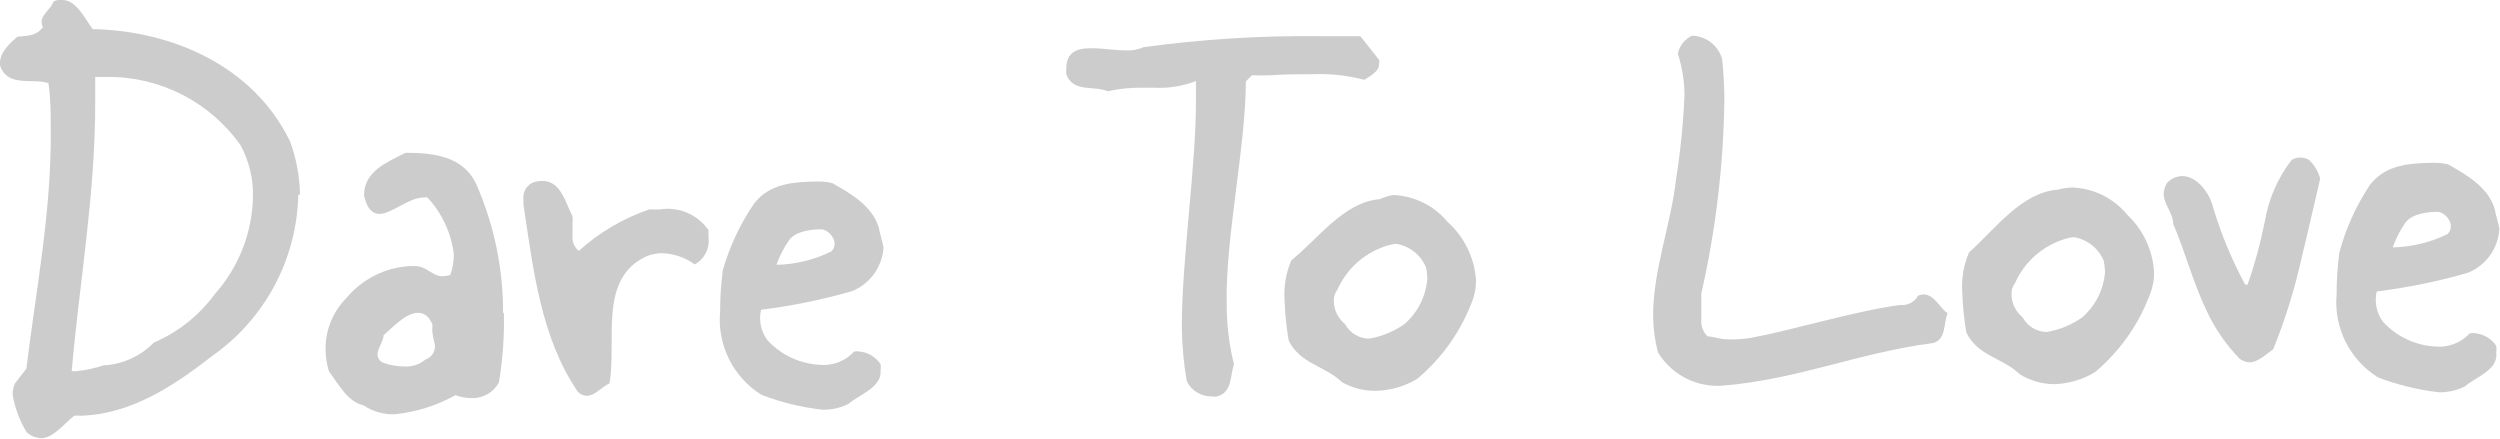
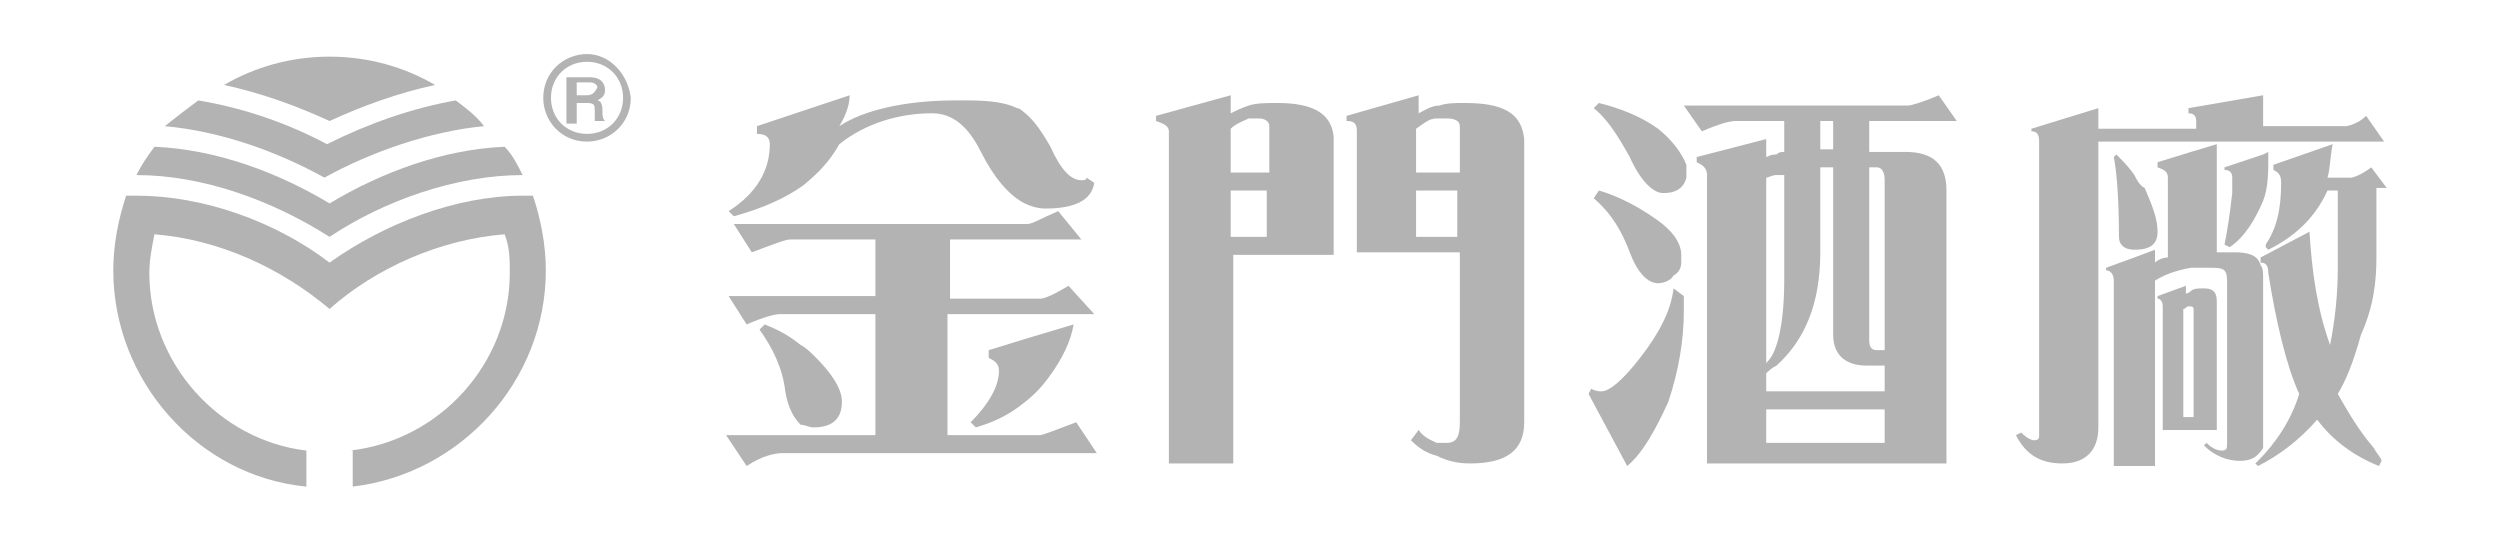
- <svg xmlns="http://www.w3.org/2000/svg" viewBox="0 0 120.26 21.08">
-   <defs>
-     <style>.cls-1{fill:#ccc;}</style>
-   </defs>
-   <g id="圖層_2" data-name="圖層 2">
-     <g id="圖層_1-2" data-name="圖層 1">
-       <path class="cls-1" d="M14.35,9.38a9.73,9.73,0,0,1-4.11,7.72C8.43,18.5,6.35,19.94,3.84,20a.82.82,0,0,0-.27,0c-.47.36-1,1.07-1.58,1.08a1.11,1.11,0,0,1-.71-.29A5.09,5.09,0,0,1,.61,19a1.27,1.27,0,0,1,.11-.56l.55-.71c.46-3.81,1.22-7.6,1.17-11.55,0-.71,0-1.45-.11-2.18-.8-.26-2,.23-2.34-.89,0-.59.4-.95.84-1.34.41-.06.89,0,1.23-.46A.92.92,0,0,1,2,1.07c0-.38.41-.59.58-1A.65.65,0,0,1,3,0c.68,0,1.1.93,1.46,1.4,3.9.08,7.78,1.83,9.5,5.42l0,0a7.79,7.79,0,0,1,.47,2.53ZM11.58,7l0,0A7.77,7.77,0,0,0,5.17,3.7H4.58c0,.44,0,.86,0,1.27,0,4.46-.76,8.6-1.13,12.88a.8.8,0,0,0,.27,0A6.28,6.28,0,0,0,5,17.57h.09A3.65,3.65,0,0,0,7.4,16.48a7.08,7.08,0,0,0,2.93-2.33A7.25,7.25,0,0,0,12.17,9.4,5,5,0,0,0,11.58,7Z" />
-       <path class="cls-1" d="M24.24,15.06A18,18,0,0,1,24,18.4a1.44,1.44,0,0,1-1.32.75,2.19,2.19,0,0,1-.77-.14,7.62,7.62,0,0,1-2.94.92,2.54,2.54,0,0,1-1.48-.43c-.77-.17-1.19-1-1.67-1.64a4,4,0,0,1-.16-1,3.46,3.46,0,0,1,1-2.52,4.28,4.28,0,0,1,3.05-1.54h.18a.11.11,0,0,1,.09,0c.53,0,.83.49,1.3.49a2,2,0,0,0,.38-.06,2.83,2.83,0,0,0,.17-1,4.86,4.86,0,0,0-1.27-2.73.37.37,0,0,0-.18,0c-.71,0-1.53.78-2.12.79-.32,0-.59-.2-.75-.88,0-1.18,1.1-1.6,2-2.06,1.33,0,2.78.15,3.41,1.53a15.28,15.28,0,0,1,1.28,6.18Zm-3.44.75V15.6c-.18-.41-.42-.56-.71-.55-.56,0-1.23.72-1.64,1.08,0,.29-.29.62-.29.92a.44.44,0,0,0,.3.41,3.2,3.2,0,0,0,1,.17,1.44,1.44,0,0,0,1-.33.68.68,0,0,0,.46-.71C20.86,16.33,20.79,16.07,20.79,15.8Z" />
-       <path class="cls-1" d="M33.42,12.72a2.82,2.82,0,0,0-1.6-.54,2,2,0,0,0-.68.13c-2.38,1.06-1.46,4-1.82,6.13-.35.15-.7.6-1.09.6a.62.62,0,0,1-.44-.2c-1.77-2.61-2.13-5.82-2.61-9V9.59a.78.78,0,0,1,.43-.8,1.49,1.49,0,0,1,.47-.09c.89,0,1.1,1,1.46,1.7a.91.91,0,0,1,0,.29c0,.21,0,.44,0,.65a.85.85,0,0,0,.3.73,9.81,9.81,0,0,1,3.4-2,3.23,3.23,0,0,0,.53,0,2.38,2.38,0,0,1,2.31,1l0,.06v.27A1.3,1.3,0,0,1,33.42,12.72Z" />
-       <path class="cls-1" d="M40.81,19.43a2.67,2.67,0,0,1-1.24.28A12.16,12.16,0,0,1,36.64,19a4.26,4.26,0,0,1-2-4,15.36,15.36,0,0,1,.13-2,11,11,0,0,1,1.5-3.2c.76-1,1.94-1.05,3.09-1.07a2.82,2.82,0,0,1,.68.08c.8.46,1.93,1.07,2.24,2.16,0,.09.22.85.22.94A2.43,2.43,0,0,1,41,14a28.46,28.46,0,0,1-4.39.9,1.77,1.77,0,0,0,.31,1.47,3.7,3.7,0,0,0,2.52,1.18,2,2,0,0,0,1.65-.64.82.82,0,0,1,.27,0,1.38,1.38,0,0,1,1,.61,1.32,1.32,0,0,1,0,.32C42.42,18.64,41.3,19,40.81,19.43ZM40,12.09c.41-.45-.13-1.06-.51-1.06s-1.21.07-1.53.52a5,5,0,0,0-.61,1.19A6.33,6.33,0,0,0,40,12.09Z" />
-       <path class="cls-1" d="M65.63,3.84a8.31,8.31,0,0,0-2.45-.27c-.68,0-1.36,0-2.07.05a8.65,8.65,0,0,1-.89,0l-.29.3c0,3.1-1,7.6-.92,10.75a12,12,0,0,0,.35,2.86c-.2.56-.07,1.33-.81,1.54a.82.82,0,0,1-.27,0,1.31,1.31,0,0,1-1.19-.73,16.11,16.11,0,0,1-.24-2.65c0-3.25.71-7.86.68-11V3.9a4.89,4.89,0,0,1-2,.32h-.68a6.89,6.89,0,0,0-1.56.17c-.68-.29-1.68.08-2-.83V3.32c0-.8.49-1,1.17-1s1.15.11,1.68.1A1.72,1.72,0,0,0,55,2.27a57.58,57.58,0,0,1,8.49-.53l1.95,0,.9,1.14a.37.37,0,0,1,0,.18C66.37,3.45,65.84,3.69,65.63,3.84Z" />
-       <path class="cls-1" d="M70.88,14.32l0,0a9,9,0,0,1-2.7,3.9,4,4,0,0,1-2,.58,3.19,3.19,0,0,1-1.63-.42c-.81-.79-2-.86-2.56-2a14.53,14.53,0,0,1-.2-2,4.1,4.1,0,0,1,.33-1.86c1.26-1,2.51-2.8,4.25-2.94A2.89,2.89,0,0,1,67,9.38a3.58,3.58,0,0,1,2.64,1.3A4.13,4.13,0,0,1,71,13.46,2.72,2.72,0,0,1,70.88,14.32Zm-2.22-.92a3.26,3.26,0,0,0-.06-.53,1.88,1.88,0,0,0-1.43-1.14,1.4,1.4,0,0,0-.35.06,3.85,3.85,0,0,0-2.49,2.15.83.83,0,0,0-.17.53,1.46,1.46,0,0,0,.54,1.12,1.33,1.33,0,0,0,1.16.7,4.18,4.18,0,0,0,1.7-.7,3.23,3.23,0,0,0,1.1-2.17Z" />
-       <path class="cls-1" d="M93,16.5c-3.68.48-6.56,1.78-10.25,2.06h-.21a3.34,3.34,0,0,1-2.79-1.62,7.2,7.2,0,0,1-.23-1.74c0-2.24.87-4.41,1.11-6.62a34.57,34.57,0,0,0,.4-4,6.61,6.61,0,0,0-.32-2,1.26,1.26,0,0,1,.67-.86h.09a1.55,1.55,0,0,1,1.37,1.11c.07.65.1,1.27.11,1.89a44.64,44.64,0,0,1-1.11,9.4c0,.44,0,.83,0,1.24a1,1,0,0,0,.3.82c.18,0,.68.14.86.14a5.63,5.63,0,0,0,1.24-.07c2-.37,4.86-1.26,7.15-1.58a.88.88,0,0,0,.88-.45.84.84,0,0,1,.26-.06c.53,0,.83.73,1.16.9C93.49,15.56,93.62,16.32,93,16.5Z" />
-       <path class="cls-1" d="M103.48,14l0,0a9,9,0,0,1-2.7,3.9,4,4,0,0,1-2,.58A3.21,3.21,0,0,1,97.15,18c-.8-.79-2-.86-2.56-2a14.53,14.53,0,0,1-.2-2,4.11,4.11,0,0,1,.33-1.86C96,11,97.23,9.26,99,9.12a2.85,2.85,0,0,1,.68-.1,3.58,3.58,0,0,1,2.64,1.3,4.13,4.13,0,0,1,1.3,2.79A2.74,2.74,0,0,1,103.48,14Zm-2.22-.92a3.25,3.25,0,0,0-.06-.53,1.88,1.88,0,0,0-1.43-1.14,1.44,1.44,0,0,0-.35.06,3.85,3.85,0,0,0-2.49,2.15.83.83,0,0,0-.17.53,1.46,1.46,0,0,0,.54,1.12,1.33,1.33,0,0,0,1.16.7,4.17,4.17,0,0,0,1.7-.7,3.23,3.23,0,0,0,1.1-2.17Z" />
-       <path class="cls-1" d="M110.72,12.39a27.6,27.6,0,0,1-1.37,4.41c-.35.24-.73.63-1.14.63a.86.86,0,0,1-.47-.17,8.25,8.25,0,0,1-1.62-2.37c-.63-1.32-1-2.76-1.58-4.12,0-.5-.45-.94-.46-1.44a1.19,1.19,0,0,1,.14-.5,1,1,0,0,1,.76-.36c.71,0,1.34.84,1.49,1.55A20.17,20.17,0,0,0,108,13.69h.12a22.32,22.32,0,0,0,.82-3,6.65,6.65,0,0,1,1.3-3,.83.83,0,0,1,.83,0,1.89,1.89,0,0,1,.54.91h0C111.37,9.61,111.06,11,110.72,12.39Z" />
-       <path class="cls-1" d="M118.57,18.59a2.68,2.68,0,0,1-1.24.28,12.16,12.16,0,0,1-2.93-.71,4.26,4.26,0,0,1-2-4,15.34,15.34,0,0,1,.13-2A10.94,10.94,0,0,1,114,8.9c.76-1,1.94-1.05,3.09-1.07a2.82,2.82,0,0,1,.68.08c.8.46,1.93,1.07,2.24,2.16,0,.09.22.85.22.94a2.43,2.43,0,0,1-1.51,2.11,28.71,28.71,0,0,1-4.39.9,1.77,1.77,0,0,0,.31,1.47,3.7,3.7,0,0,0,2.52,1.18,2,2,0,0,0,1.65-.64.82.82,0,0,1,.27,0,1.38,1.38,0,0,1,1,.61,1.32,1.32,0,0,1,0,.32C120.19,17.81,119.07,18.14,118.57,18.59Zm-.82-7.34c.41-.45-.13-1.06-.51-1.06s-1.21.07-1.53.52a5,5,0,0,0-.61,1.19A6.31,6.31,0,0,0,117.76,11.25Z" />
+ <svg xmlns="http://www.w3.org/2000/svg" version="1.1" id="圖層_1" x="0px" y="0px" viewBox="0 0 97.1 21.1" style="enable-background:new 0 0 97.1 21.1;" xml:space="preserve">
+   <style type="text/css">
+ 	.st0{fill:#B3B3B3;}
+ </style>
+   <g>
+     <g>
+       <g>
+         <g>
+           <path class="st0" d="M87.9,16.9v-6.1c0-0.2,0-0.4-0.1-0.5c-0.1-0.4-0.5-0.5-1-0.5h-0.7V5.6l-1,0.3l-1.3,0.4v0.2      c0.3,0.1,0.4,0.2,0.4,0.4V10c-0.2,0-0.4,0.1-0.5,0.2V9.7L82.9,10l-1.1,0.4v0.1c0.2,0,0.3,0.2,0.3,0.4v7.2h0.8h0.8v-7.2      c0.3-0.2,0.8-0.4,1.4-0.5c0.2,0,0.4,0,0.7,0c0.5,0,0.7,0,0.7,0.5v6.3c0,0.2,0,0.3-0.2,0.3c-0.2,0-0.4-0.1-0.6-0.3l-0.1,0.1      c0.4,0.4,0.9,0.6,1.4,0.6c0.5,0,0.7-0.2,0.9-0.5C87.9,17.3,87.9,17.2,87.9,16.9z" />
+           <path class="st0" d="M86.4,9.5l0.2,0.1c0.6-0.4,1-1.1,1.3-1.8c0.2-0.5,0.2-1.1,0.2-1.7c0,0,0-0.1,0-0.2l-0.2,0.1l-1.5,0.5v0.1      c0.2,0,0.3,0.1,0.3,0.3c0,0.3,0,0.4,0,0.6C86.6,8.4,86.5,9,86.4,9.5z" />
+           <path class="st0" d="M86.1,11.7c0-0.4-0.2-0.5-0.5-0.5c-0.2,0-0.4,0-0.5,0.1c0,0-0.1,0.1-0.2,0.1v-0.3l-1.1,0.4v0.1      c0.1,0,0.2,0.1,0.2,0.3v4.8h1h1.1V11.7z M85.2,16.2H85h-0.2v-4.2c0.1,0,0.1-0.1,0.2-0.1c0,0,0,0,0.1,0c0,0,0.1,0,0.1,0.1V16.2z" />
+           <path class="st0" d="M82.9,9.7C82.9,9.7,82.9,9.7,82.9,9.7c0.6,0,0.9-0.2,0.9-0.7c0-0.5-0.2-1-0.5-1.7C83.1,7.2,83,7,82.9,6.8      c-0.2-0.3-0.5-0.6-0.7-0.8l-0.1,0.1c0.1,0.5,0.2,1.5,0.2,3.1C82.3,9.5,82.5,9.7,82.9,9.7z" />
+           <path class="st0" d="M91.1,4.9h-3.2V3.7h0L85,4.2h0v0.2c0,0,0,0,0,0c0.2,0,0.3,0.1,0.3,0.3v0.3H85h-2.2h-1.3V4.2L78.9,5v0.1      c0.2,0,0.3,0.1,0.3,0.4v11.4c0,0.1,0,0.2-0.2,0.2c-0.1,0-0.3-0.1-0.5-0.3l-0.2,0.1c0.4,0.8,1,1.1,1.8,1.1c0.9,0,1.4-0.5,1.4-1.4      V5.5h1.3H85h2.8h4.8l-0.7-1C91.6,4.8,91.2,4.9,91.1,4.9z" />
+           <path class="st0" d="M92.3,10V7.3h0.4l-0.6-0.8c-0.4,0.3-0.7,0.4-0.8,0.4h-0.9c0.1-0.3,0.1-0.8,0.2-1.3l-2.3,0.8v0.2      c0.2,0.1,0.3,0.2,0.3,0.5c0,1.1-0.2,1.8-0.6,2.4c0,0,0,0,0,0.1l0,0l0.1,0.1c1-0.5,1.8-1.2,2.3-2.3h0.4v3c0,1-0.1,2-0.3,3      C90,12,89.8,10.6,89.7,9l-1.9,1v0v0.1l0,0.1c0.2,0,0.3,0.1,0.3,0.4c0.3,1.9,0.7,3.6,1.2,4.7c-0.3,1-0.9,1.9-1.6,2.6      c0,0,0,0-0.1,0.1l0.1,0.1l0,0c0.8-0.4,1.6-1,2.3-1.8c0.6,0.8,1.4,1.4,2.4,1.8l0.1-0.2c0-0.1-0.2-0.3-0.3-0.5      c-0.6-0.7-1-1.4-1.4-2.1c0.3-0.5,0.6-1.2,0.9-2.3C92.2,11.9,92.3,10.9,92.3,10z" />
+         </g>
+         <g>
+           <path class="st0" d="M63.7,13.9c-0.7,0.9-1.2,1.3-1.5,1.3c-0.1,0-0.2,0-0.4-0.1l-0.1,0.2l1.5,2.8c0.6-0.5,1.1-1.4,1.6-2.5      c0.4-1.2,0.6-2.4,0.6-3.5c0-0.2,0-0.4,0-0.6L65,11.2C64.9,12.1,64.4,13,63.7,13.9z" />
+           <path class="st0" d="M64.3,8.5c-0.7-0.5-1.5-0.9-2.2-1.1l-0.2,0.3C62.6,8.3,63,9,63.3,9.8c0.3,0.8,0.7,1.2,1.1,1.2      c0.2,0,0.5-0.1,0.6-0.3c0.2-0.1,0.3-0.3,0.3-0.5V10V9.9C65.3,9.4,64.9,8.9,64.3,8.5z" />
+           <path class="st0" d="M72.9,4.7H76l-0.7-1c-0.7,0.3-1.1,0.4-1.2,0.4h-1.2H71h-2h-3.6v0l0.7,1c0.7-0.3,1.1-0.4,1.3-0.4H69h0.3v1.2      c-0.1,0-0.2,0-0.3,0.1c-0.1,0-0.2,0-0.4,0.1V5.4l-2.7,0.7v0.2c0.2,0.1,0.4,0.2,0.4,0.5v11.2H69h2h1.9h2.7V7.4      c0-1-0.5-1.5-1.6-1.5h-1.1h-0.3V4.7H72.9z M70.7,4.7H71h0.2v1.1H71h-0.3V4.7z M68.6,6.9c0.1,0,0.2-0.1,0.4-0.1      c0.1,0,0.2,0,0.3,0v4.1c0,1-0.1,1.9-0.3,2.5c-0.1,0.3-0.2,0.5-0.4,0.7V6.9z M73.2,17.2h-0.3H71h-2h-0.4v-1.3H69h2h1.9h0.3V17.2z       M73.2,15.2h-0.3H71h-2h-0.4v-0.7c0.1-0.1,0.2-0.2,0.4-0.3c1.1-1,1.7-2.4,1.7-4.4V6.5H71h0.2V13c0,0.8,0.5,1.2,1.3,1.2h0.4h0.3      V15.2z M72.8,6.5c0,0,0.1,0,0.1,0c0.2,0,0.3,0.2,0.3,0.5v6.6h-0.3c-0.2,0-0.3-0.1-0.3-0.4V6.5H72.8z" />
+           <path class="st0" d="M64.4,5c-0.7-0.5-1.5-0.8-2.3-1l-0.2,0.2c0.5,0.4,0.9,1,1.4,1.9c0.4,0.9,0.9,1.4,1.3,1.4      c0.5,0,0.8-0.2,0.9-0.6c0-0.1,0-0.2,0-0.3c0,0,0-0.1,0-0.2C65.3,5.9,64.9,5.4,64.4,5z" />
+         </g>
+         <g>
+           <path class="st0" d="M56.9,4c-0.4,0-0.7,0-1,0.1c-0.3,0-0.6,0.2-0.8,0.3V3.7l-2.8,0.8v0.2c0.3,0,0.4,0.1,0.4,0.4v4.7h3.2h0.8      v6.6c0,0.5-0.1,0.8-0.5,0.8c-0.1,0-0.2,0-0.4,0c-0.2-0.1-0.5-0.2-0.7-0.5l-0.3,0.4c0.3,0.3,0.6,0.5,1,0.6      c0.4,0.2,0.8,0.3,1.3,0.3c1.4,0,2.1-0.5,2.1-1.6V5.4C59.1,4.4,58.4,4,56.9,4z M56.6,9.2h-0.8H55V7.4h0.8h0.8V9.2z M56.6,6.7      h-0.8H55V5c0.3-0.2,0.5-0.4,0.8-0.4c0.1,0,0.2,0,0.4,0c0.3,0,0.5,0.1,0.5,0.3V6.7z" />
+           <path class="st0" d="M49.6,4c-0.4,0-0.8,0-1.1,0.1c-0.3,0.1-0.5,0.2-0.7,0.3V3.7l-2.9,0.8v0.2c0.3,0.1,0.5,0.2,0.5,0.4v12.9h2.5      V9.9h0.7h3.2V5.3C51.7,4.4,51,4,49.6,4z M49.2,9.2h-0.7h-0.7V7.4h0.7h0.7V9.2z M49.2,6.7h-0.7h-0.7V5c0.2-0.2,0.5-0.3,0.7-0.4      c0.1,0,0.2,0,0.4,0c0.2,0,0.4,0.1,0.4,0.3V6.7z" />
+         </g>
+         <g>
+           <path class="st0" d="M40.4,16.9h-0.6h-3v-4.7h3h2.7l-1-1.1c-0.5,0.3-0.9,0.5-1.1,0.5h-0.5h-3V9.3h3H42l-0.9-1.1      c-0.7,0.3-1,0.5-1.2,0.5h-0.3h-8.6h-2.5l0.7,1.1c0.8-0.3,1.3-0.5,1.5-0.5h0.3H34v2.2h-2.9h-2.8l0.7,1.1c0.7-0.3,1.1-0.4,1.3-0.4      h0.9H34v4.7h-2.9h-2.9l0.8,1.2c0.6-0.4,1.1-0.5,1.4-0.5h0.8h8.6h2.8l-0.8-1.2C41,16.7,40.5,16.9,40.4,16.9z" />
+           <path class="st0" d="M31.6,16.6c0.8,0,1.1-0.4,1.1-1c0-0.5-0.4-1.1-1-1.7c-0.2-0.2-0.4-0.4-0.6-0.5c-0.5-0.4-0.9-0.6-1.4-0.8      l-0.2,0.2c0.5,0.7,0.9,1.5,1,2.4c0.1,0.6,0.3,1,0.6,1.3C31.3,16.5,31.4,16.6,31.6,16.6z" />
+           <path class="st0" d="M37.7,16.4l0.2,0.2c0.7-0.2,1.3-0.5,1.8-0.9c0.4-0.3,0.7-0.6,1-1c0.6-0.8,0.9-1.5,1-2.1l-2,0.6l-1.3,0.4      v0.3c0.2,0.1,0.4,0.2,0.4,0.5c0,0,0,0,0,0C38.8,15,38.4,15.7,37.7,16.4z" />
+           <path class="st0" d="M42,7c-0.4,0-0.8-0.4-1.2-1.3c-0.4-0.7-0.7-1.1-1.1-1.4c0,0-0.1-0.1-0.2-0.1c-0.4-0.2-1-0.3-1.9-0.3      c-0.1,0-0.3,0-0.5,0c-2,0-3.6,0.4-4.5,1C32.9,4.4,33,4,33,3.7l-1.8,0.6l-1.8,0.6v0.3c0.3,0,0.5,0.1,0.5,0.4c0,1-0.5,1.9-1.6,2.6      l0.2,0.2c1.1-0.3,2-0.7,2.7-1.2c0.6-0.5,1-0.9,1.4-1.6c1-0.8,2.3-1.2,3.6-1.2c0.8,0,1.4,0.5,1.9,1.5c0.5,1,1.1,1.7,1.7,2      C40,8,40.3,8.1,40.6,8.1c1.1,0,1.8-0.3,1.9-1l-0.3-0.2C42.2,7,42.1,7,42,7z" />
+         </g>
+       </g>
+     </g>
+     <g>
+       <g>
+         <path class="st0" d="M8.7,3.3c1.2-0.7,2.6-1.1,4.1-1.1c1.5,0,2.9,0.4,4.1,1.1c-1.4,0.3-2.8,0.8-4.1,1.4     C11.5,4.1,10.1,3.6,8.7,3.3z" />
+         <path class="st0" d="M7.7,3.9c1.8,0.3,3.5,0.9,5,1.7c1.6-0.8,3.3-1.4,5-1.7c0.4,0.3,0.8,0.6,1.1,1c-2.1,0.2-4.4,1-6.2,2     c-1.8-1-4-1.8-6.2-2C6.9,4.5,7.3,4.2,7.7,3.9z" />
+         <path class="st0" d="M12.8,9.2c2.1-1.4,4.9-2.4,7.5-2.4c-0.2-0.4-0.4-0.8-0.7-1.1c-2.4,0.1-4.8,1-6.8,2.2c-2-1.2-4.4-2.1-6.8-2.2     C5.7,6.1,5.5,6.4,5.3,6.8C7.9,6.8,10.6,7.8,12.8,9.2z" />
+         <path class="st0" d="M13.6,17.5c3.5-0.4,6.2-3.4,6.2-6.9c0-0.5,0-1-0.2-1.5c-2.5,0.2-5,1.3-6.8,2.9c-1.9-1.6-4.3-2.7-6.8-2.9     c-0.1,0.5-0.2,1-0.2,1.5c0,3.5,2.7,6.5,6.1,6.9v1.4c-4.2-0.4-7.5-4.1-7.5-8.4c0-1,0.2-2,0.5-2.9c0.1,0,0.3,0,0.4,0     c2.6,0,5.4,1,7.5,2.6c2.1-1.5,4.9-2.6,7.5-2.6c0.1,0,0.2,0,0.4,0c0.3,0.9,0.5,1.9,0.5,2.9c0,4.3-3.3,7.9-7.5,8.4V17.5z" />
+       </g>
+       <path class="st0" d="M23.4,4.3c0-0.3-0.1-0.4-0.2-0.4c0.2-0.1,0.3-0.2,0.3-0.4c0-0.2-0.1-0.5-0.6-0.5H22v1.8h0.4V4h0.4    c0.3,0,0.3,0.1,0.3,0.3c0,0.2,0,0.3,0,0.4h0.4v0C23.4,4.6,23.4,4.5,23.4,4.3z M22.8,3.7h-0.4V3.2h0.5c0.2,0,0.3,0.1,0.3,0.2    C23.1,3.6,23,3.7,22.8,3.7z" />
+       <path class="st0" d="M22.8,2.1c-0.9,0-1.7,0.7-1.7,1.7c0,0.9,0.7,1.7,1.7,1.7c0.9,0,1.7-0.7,1.7-1.7C24.4,2.9,23.7,2.1,22.8,2.1z     M22.8,5.2c-0.8,0-1.4-0.6-1.4-1.4c0-0.8,0.6-1.4,1.4-1.4c0.8,0,1.4,0.6,1.4,1.4C24.2,4.6,23.6,5.2,22.8,5.2z" />
    </g>
  </g>
</svg>
